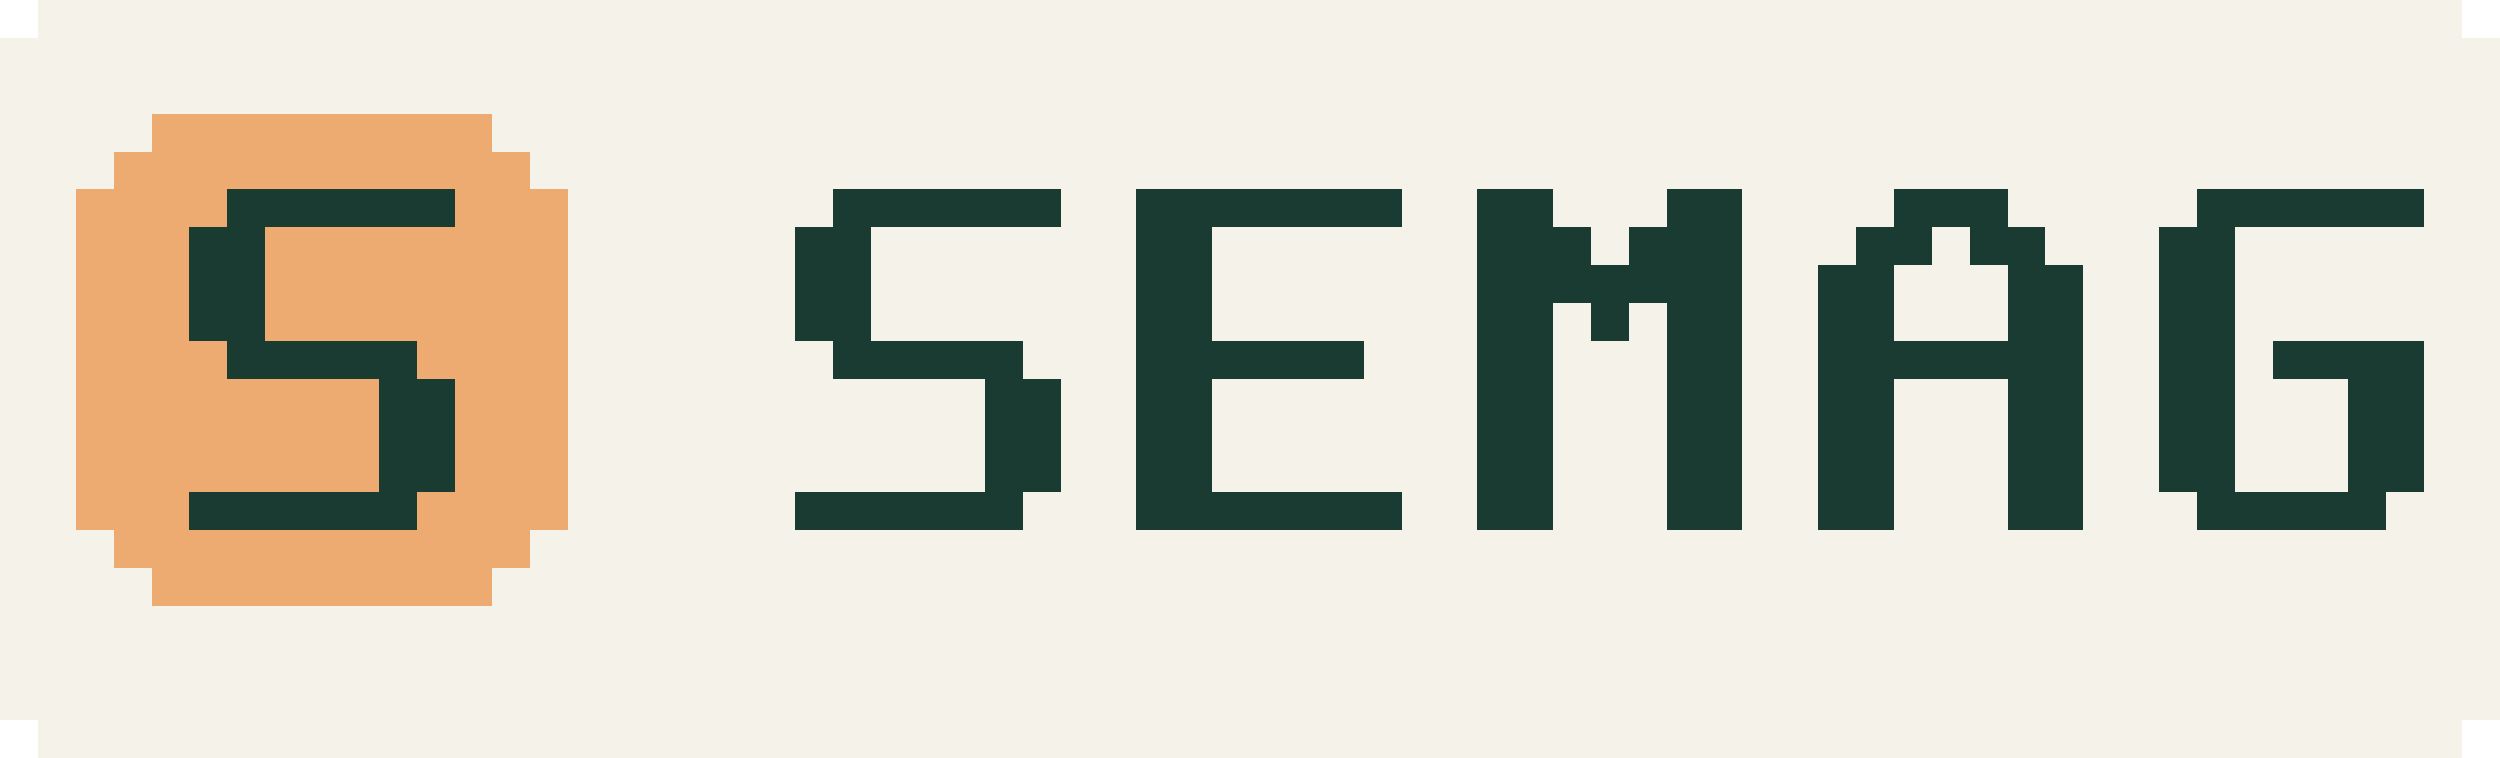
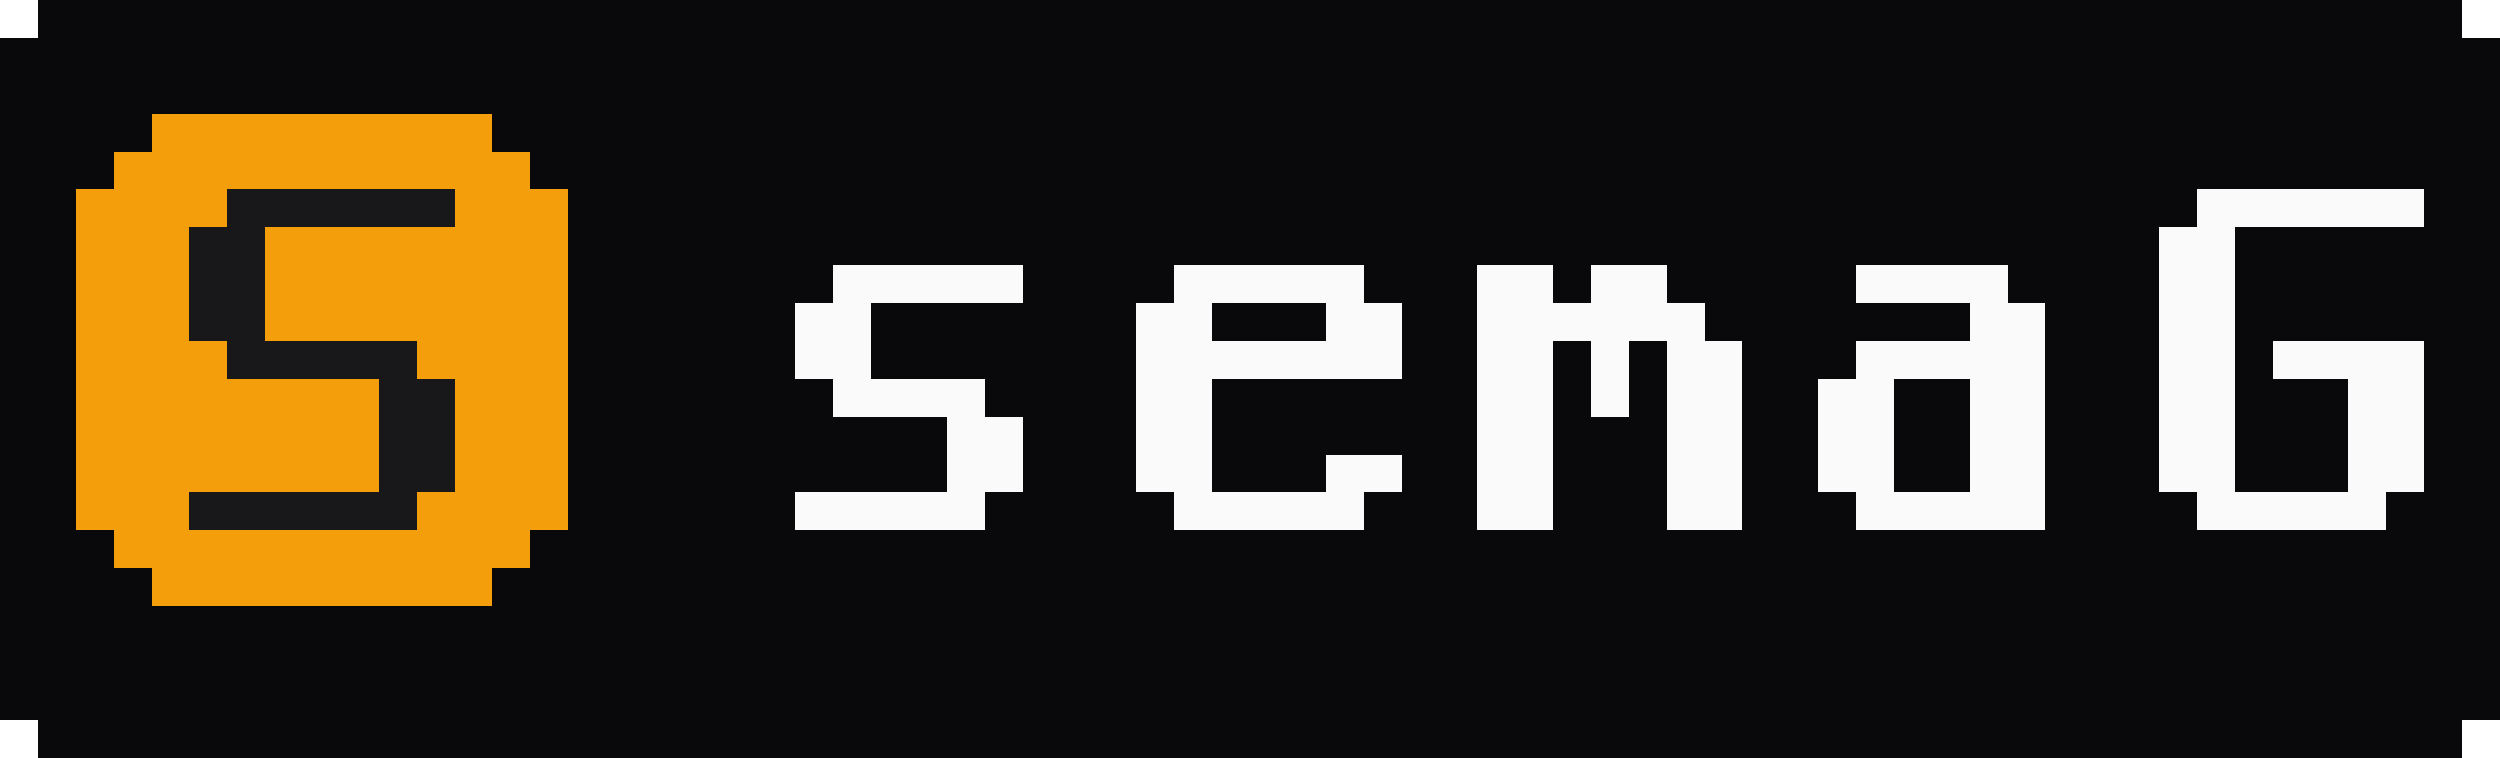
<svg xmlns="http://www.w3.org/2000/svg" viewBox="0 0 66 20" width="264" height="80" role="img" aria-labelledby="logo-title" shape-rendering="crispEdges">
  <defs>
    <symbol id="brand" viewBox="0 0 62 16">
-       <path fill="#edab71" d="M2 1h9v1h1v1h1v9h-1v1h-1v1H2v-1H1v-1H0V3h1V2h1Z" />
-       <path fill="#193b32" d="M4 3h6v1h-6zM3 4h2v1h-2zM3 5h2v1h-2zM3 6h2v1h-2zM4 7h5v1h-5zM8 8h2v1h-2zM8 9h2v1h-2zM8 10h2v1h-2zM3 11h6v1h-6z" />
-       <g fill="currentColor">
-         <path d="M20 3h6v1h-6zM19 4h2v1h-2zM19 5h2v1h-2zM19 6h2v1h-2zM20 7h5v1h-5zM24 8h2v1h-2zM24 9h2v1h-2zM24 10h2v1h-2zM19 11h6v1h-6z" />
-         <path d="M28 3h7v1h-7zM28 4h2v1h-2zM28 5h2v1h-2zM28 6h2v1h-2zM28 7h6v1h-6zM28 8h2v1h-2zM28 9h2v1h-2zM28 10h2v1h-2zM28 11h7v1h-7z" />
-         <path d="M37 3h2v1h-2zM42 3h2v1h-2zM37 4h3v1h-3zM41 4h3v1h-3zM37 5h7v1h-7zM37 6h2v1h-2zM40 6h1v1h-1zM42 6h2v1h-2zM37 7h2v1h-2zM42 7h2v1h-2zM37 8h2v1h-2zM42 8h2v1h-2zM37 9h2v1h-2zM42 9h2v1h-2zM37 10h2v1h-2zM42 10h2v1h-2zM37 11h2v1h-2zM42 11h2v1h-2z" />
-         <path d="M48 3h3v1h-3zM47 4h2v1h-2zM50 4h2v1h-2zM46 5h2v1h-2zM51 5h2v1h-2zM46 6h2v1h-2zM51 6h2v1h-2zM46 7h7v1h-7zM46 8h2v1h-2zM51 8h2v1h-2zM46 9h2v1h-2zM51 9h2v1h-2zM46 10h2v1h-2zM51 10h2v1h-2zM46 11h2v1h-2zM51 11h2v1h-2z" />
+       <path fill="#f59e0b" d="M2 1h9v1h1v1h1v9h-1v1h-1v1H2v-1H1v-1H0V3h1V2h1Z" />
+       <path fill="#18181b" d="M4 3h6v1h-6zM3 4h2v1h-2zM3 5h2v1h-2zM3 6h2v1h-2zM4 7h5v1h-5zM8 8h2v1h-2zM8 9h2v1h-2zM8 10h2v1h-2zM3 11h6v1h-6z" />
+       <g fill="currentColor" aria-label="semaG">
+         <path d="M20 5h5v1h-5zM19 6h2v1h-2zM19 7h2v1h-2zM20 8h4v1h-4zM23 9h2v1h-2zM23 10h2v1h-2zM19 11h5v1h-5z" />
+         <path d="M29 5h5v1h-5zM28 6h2v1h-2zM33 6h2v1h-2zM28 7h7v1h-7zM28 8h2v1h-2zM28 9h2v1h-2zM28 10h2v1h-2zM33 10h2v1h-2zM29 11h5v1h-5z" />
+         <path d="M37 5h2v1h-2zM40 5h2v1h-2zM37 6h6v1h-6zM37 7h2v1h-2zM40 7h1v1h-1zM42 7h2v1h-2zM37 8h2v1h-2zM40 8h1v1h-1zM42 8h2v1h-2zM37 9h2v1h-2zM42 9h2v1h-2zM37 10h2v1h-2zM42 10h2v1h-2zM37 11h2v1h-2zM42 11h2v1h-2z" />
+         <path d="M47 5h4v1h-4zM50 6h2v1h-2zM47 7h5v1h-5zM46 8h2v1h-2zM50 8h2v1h-2zM46 9h2v1h-2zM50 9h2v1h-2zM46 10h2v1h-2zM50 10h2v1h-2zM47 11h5v1h-5z" />
        <path d="M56 3h6v1h-6zM55 4h2v1h-2zM55 5h2v1h-2zM55 6h2v1h-2zM55 7h2v1h-2zM58 7h4v1h-4zM55 8h2v1h-2zM60 8h2v1h-2zM55 9h2v1h-2zM60 9h2v1h-2zM55 10h2v1h-2zM60 10h2v1h-2zM56 11h5v1h-5z" />
      </g>
    </symbol>
  </defs>
-   <path fill="#f5f2ea" d="M1 0h64v1h1v18h-1v1H1v-1H0V1h1Z" />
-   <use href="#brand" x="2" y="2" width="62" height="16" color="#193b32" />
+   <path fill="#09090b" d="M1 0h64v1h1v18h-1v1H1v-1H0V1h1Z" />
+   <use href="#brand" x="2" y="2" width="62" height="16" color="#fafafa" />
</svg>
